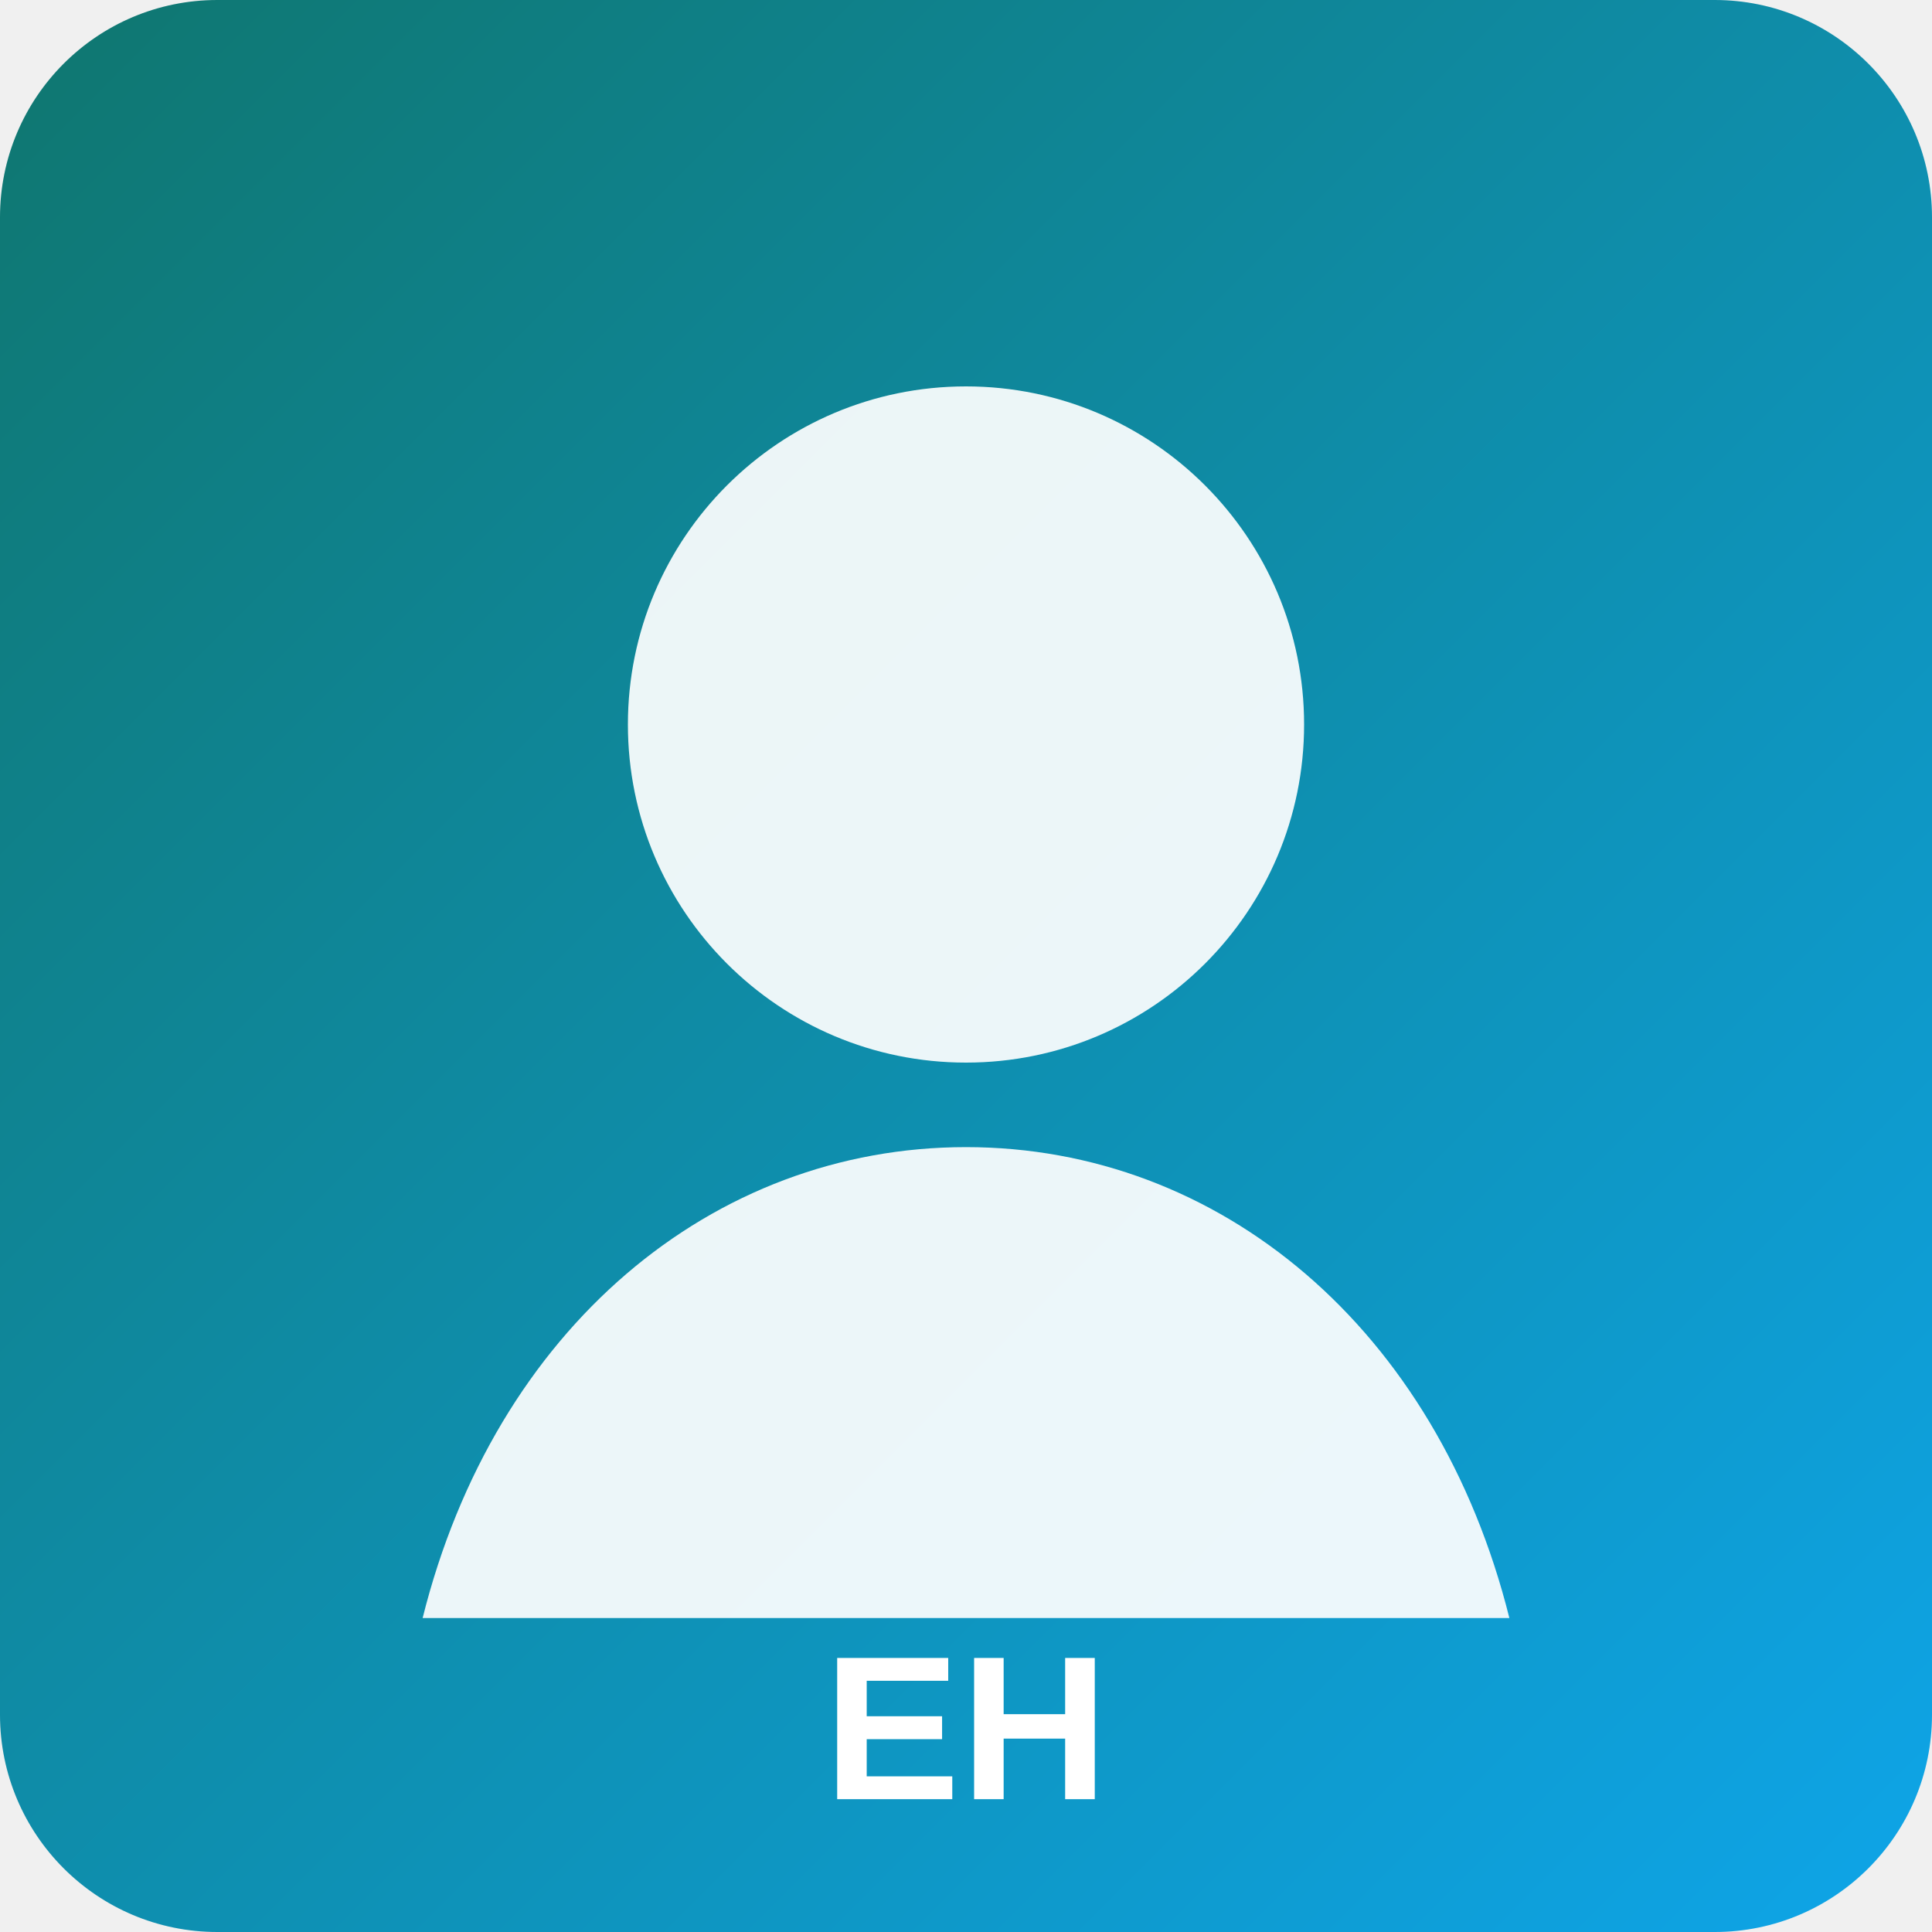
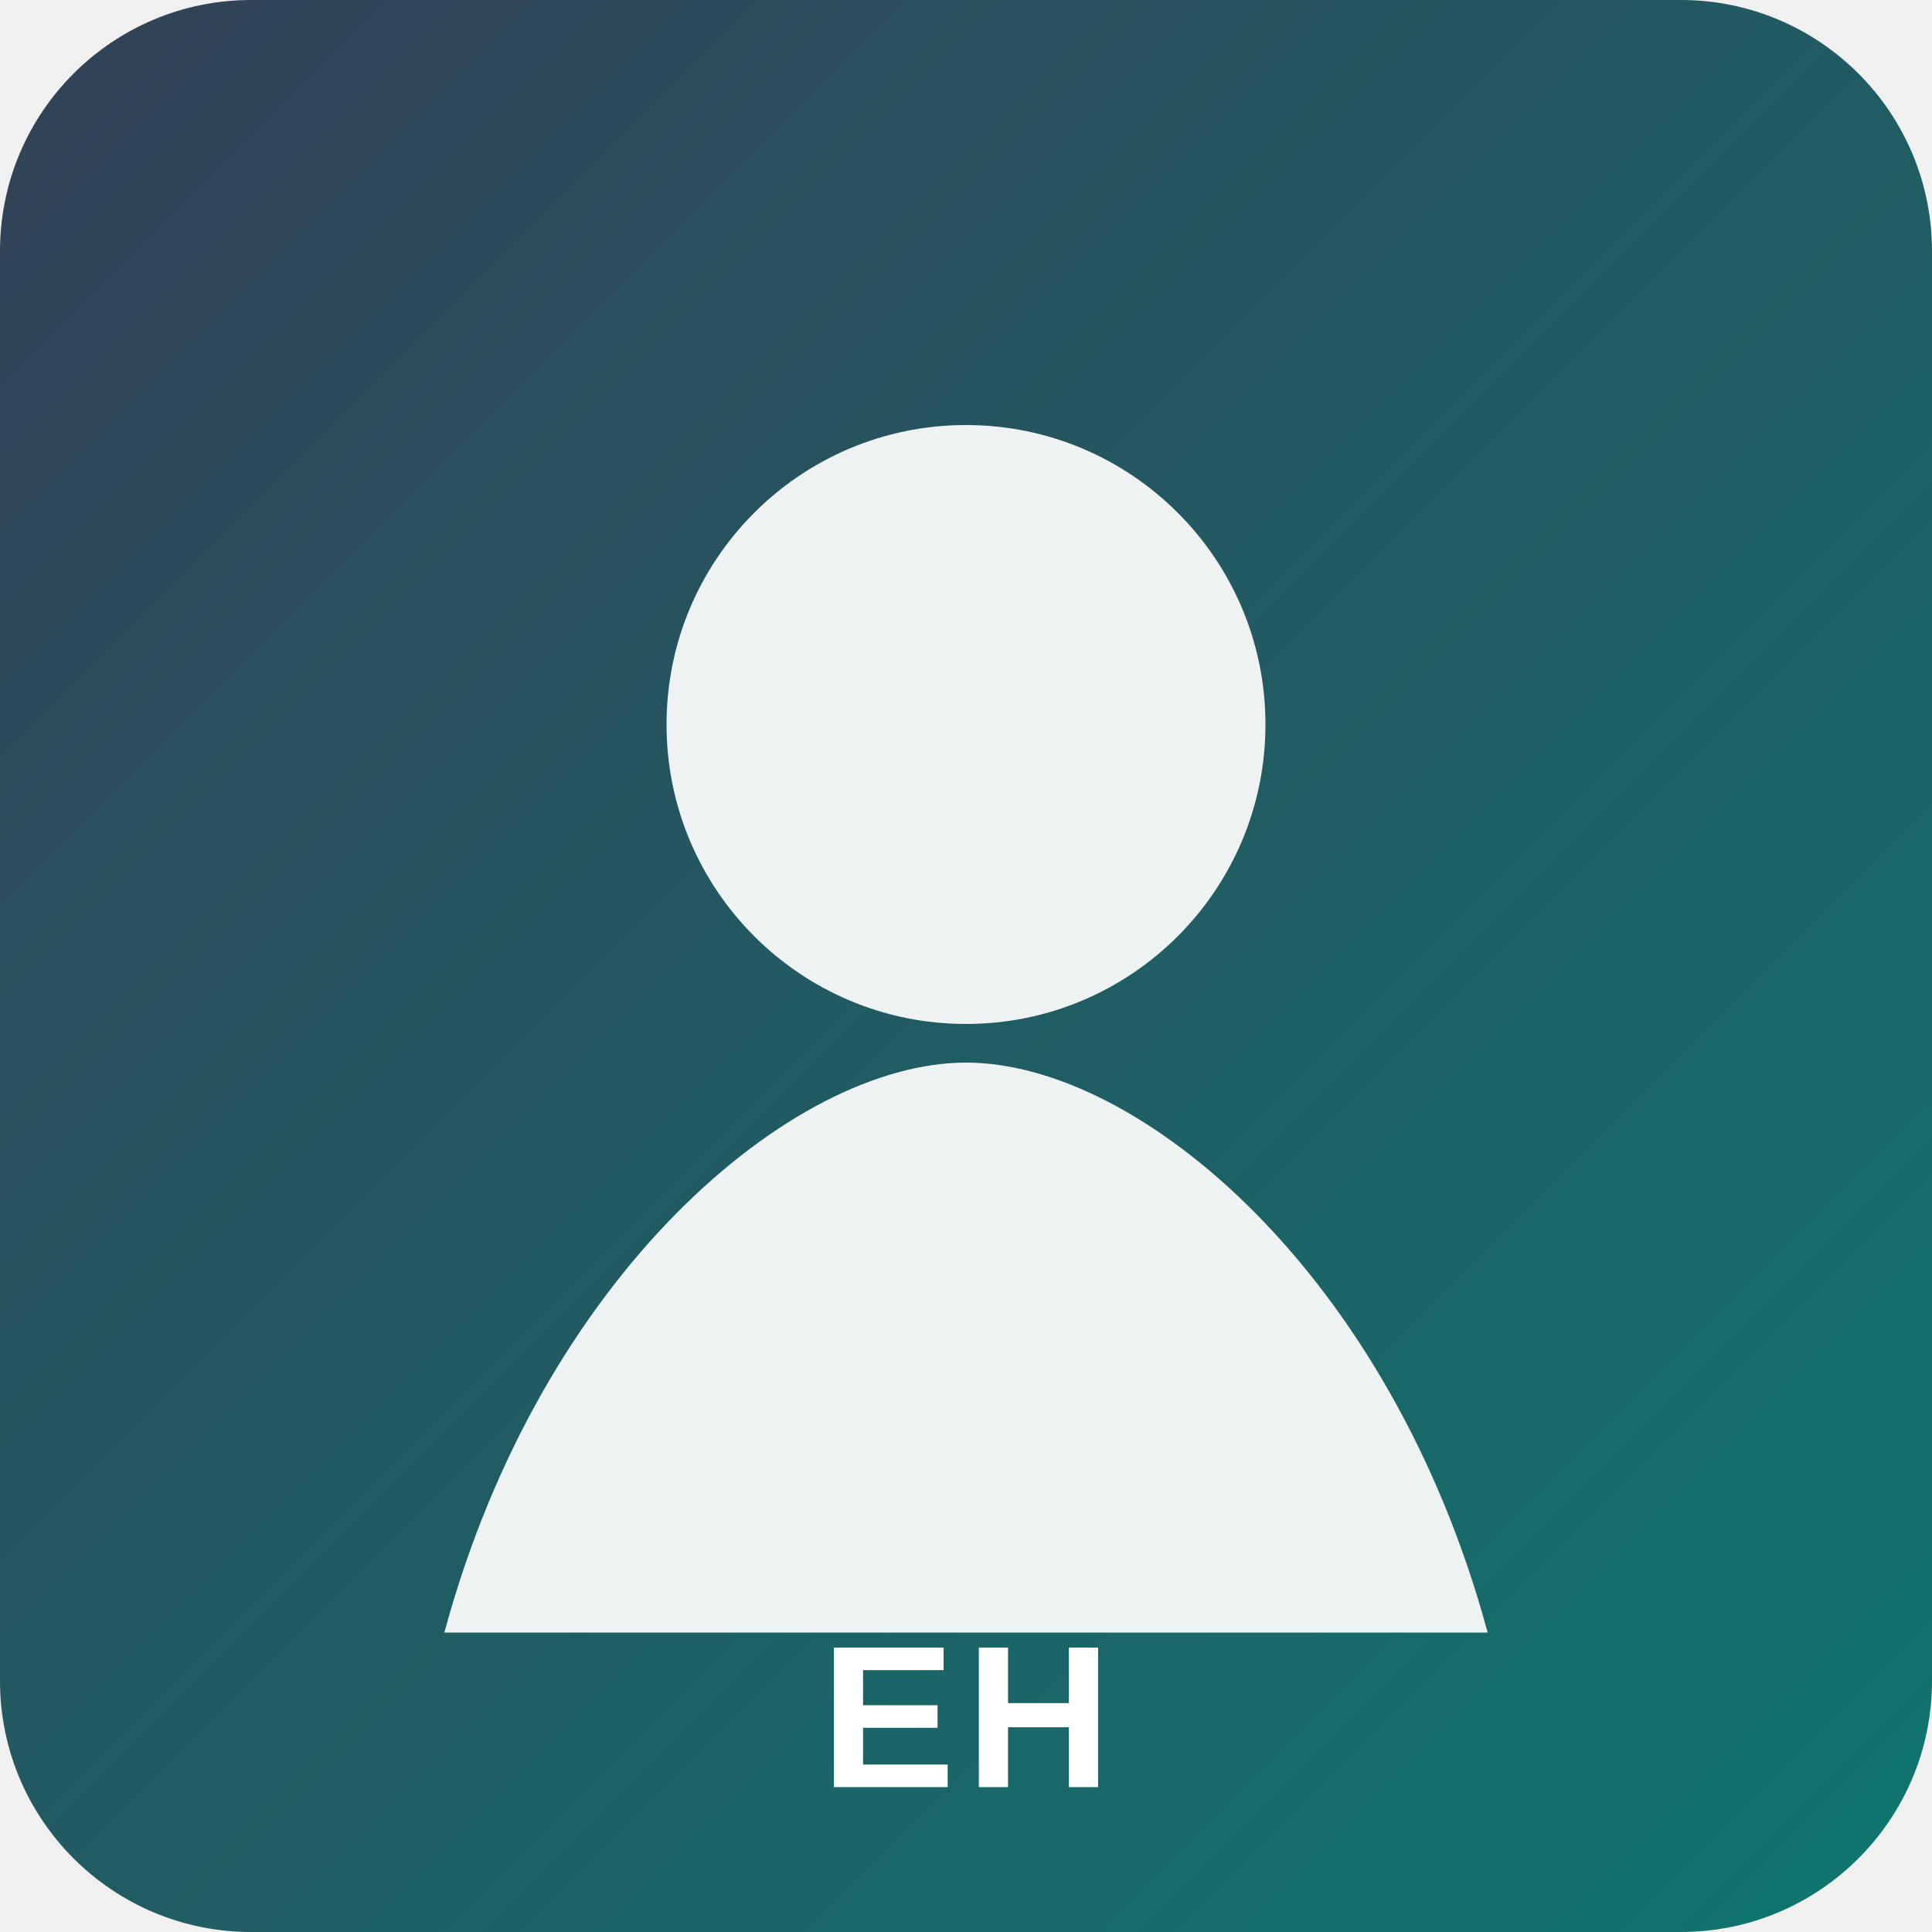
- <svg xmlns="http://www.w3.org/2000/svg" width="320" height="320" viewBox="0 0 320 320">
+ <svg xmlns="http://www.w3.org/2000/svg" width="400" height="400" viewBox="0 0 400 400">
  <defs>
    <linearGradient id="g" x1="0" y1="0" x2="1" y2="1">
-       <stop offset="0%" stop-color="#0f766e" />
-       <stop offset="100%" stop-color="#0ea5e9" />
+       <stop offset="0" stop-color="#334155" />
+       <stop offset="1" stop-color="#0f766e" />
    </linearGradient>
  </defs>
-   <rect width="320" height="320" rx="36" fill="url(#g)" />
-   <circle cx="160" cy="120" r="56" fill="rgba(255,255,255,.92)" />
-   <path d="M70 268c12-48 48-78 90-78s78 30 90 78" fill="rgba(255,255,255,.92)" />
-   <text x="160" y="298" fill="white" text-anchor="middle" font-family="Arial, Helvetica, sans-serif" font-size="34" font-weight="700">EH</text>
+   <rect width="400" height="400" rx="52" fill="url(#g)" />
+   <circle cx="200" cy="150" r="62" fill="rgba(255,255,255,.92)" />
+   <path d="M92 338c20-74 72-118 108-118s88 44 108 118" fill="rgba(255,255,255,.92)" />
+   <text x="200" y="370" fill="white" text-anchor="middle" font-family="Arial,Helvetica,sans-serif" font-size="42" font-weight="700" letter-spacing="2">EH</text>
</svg>
